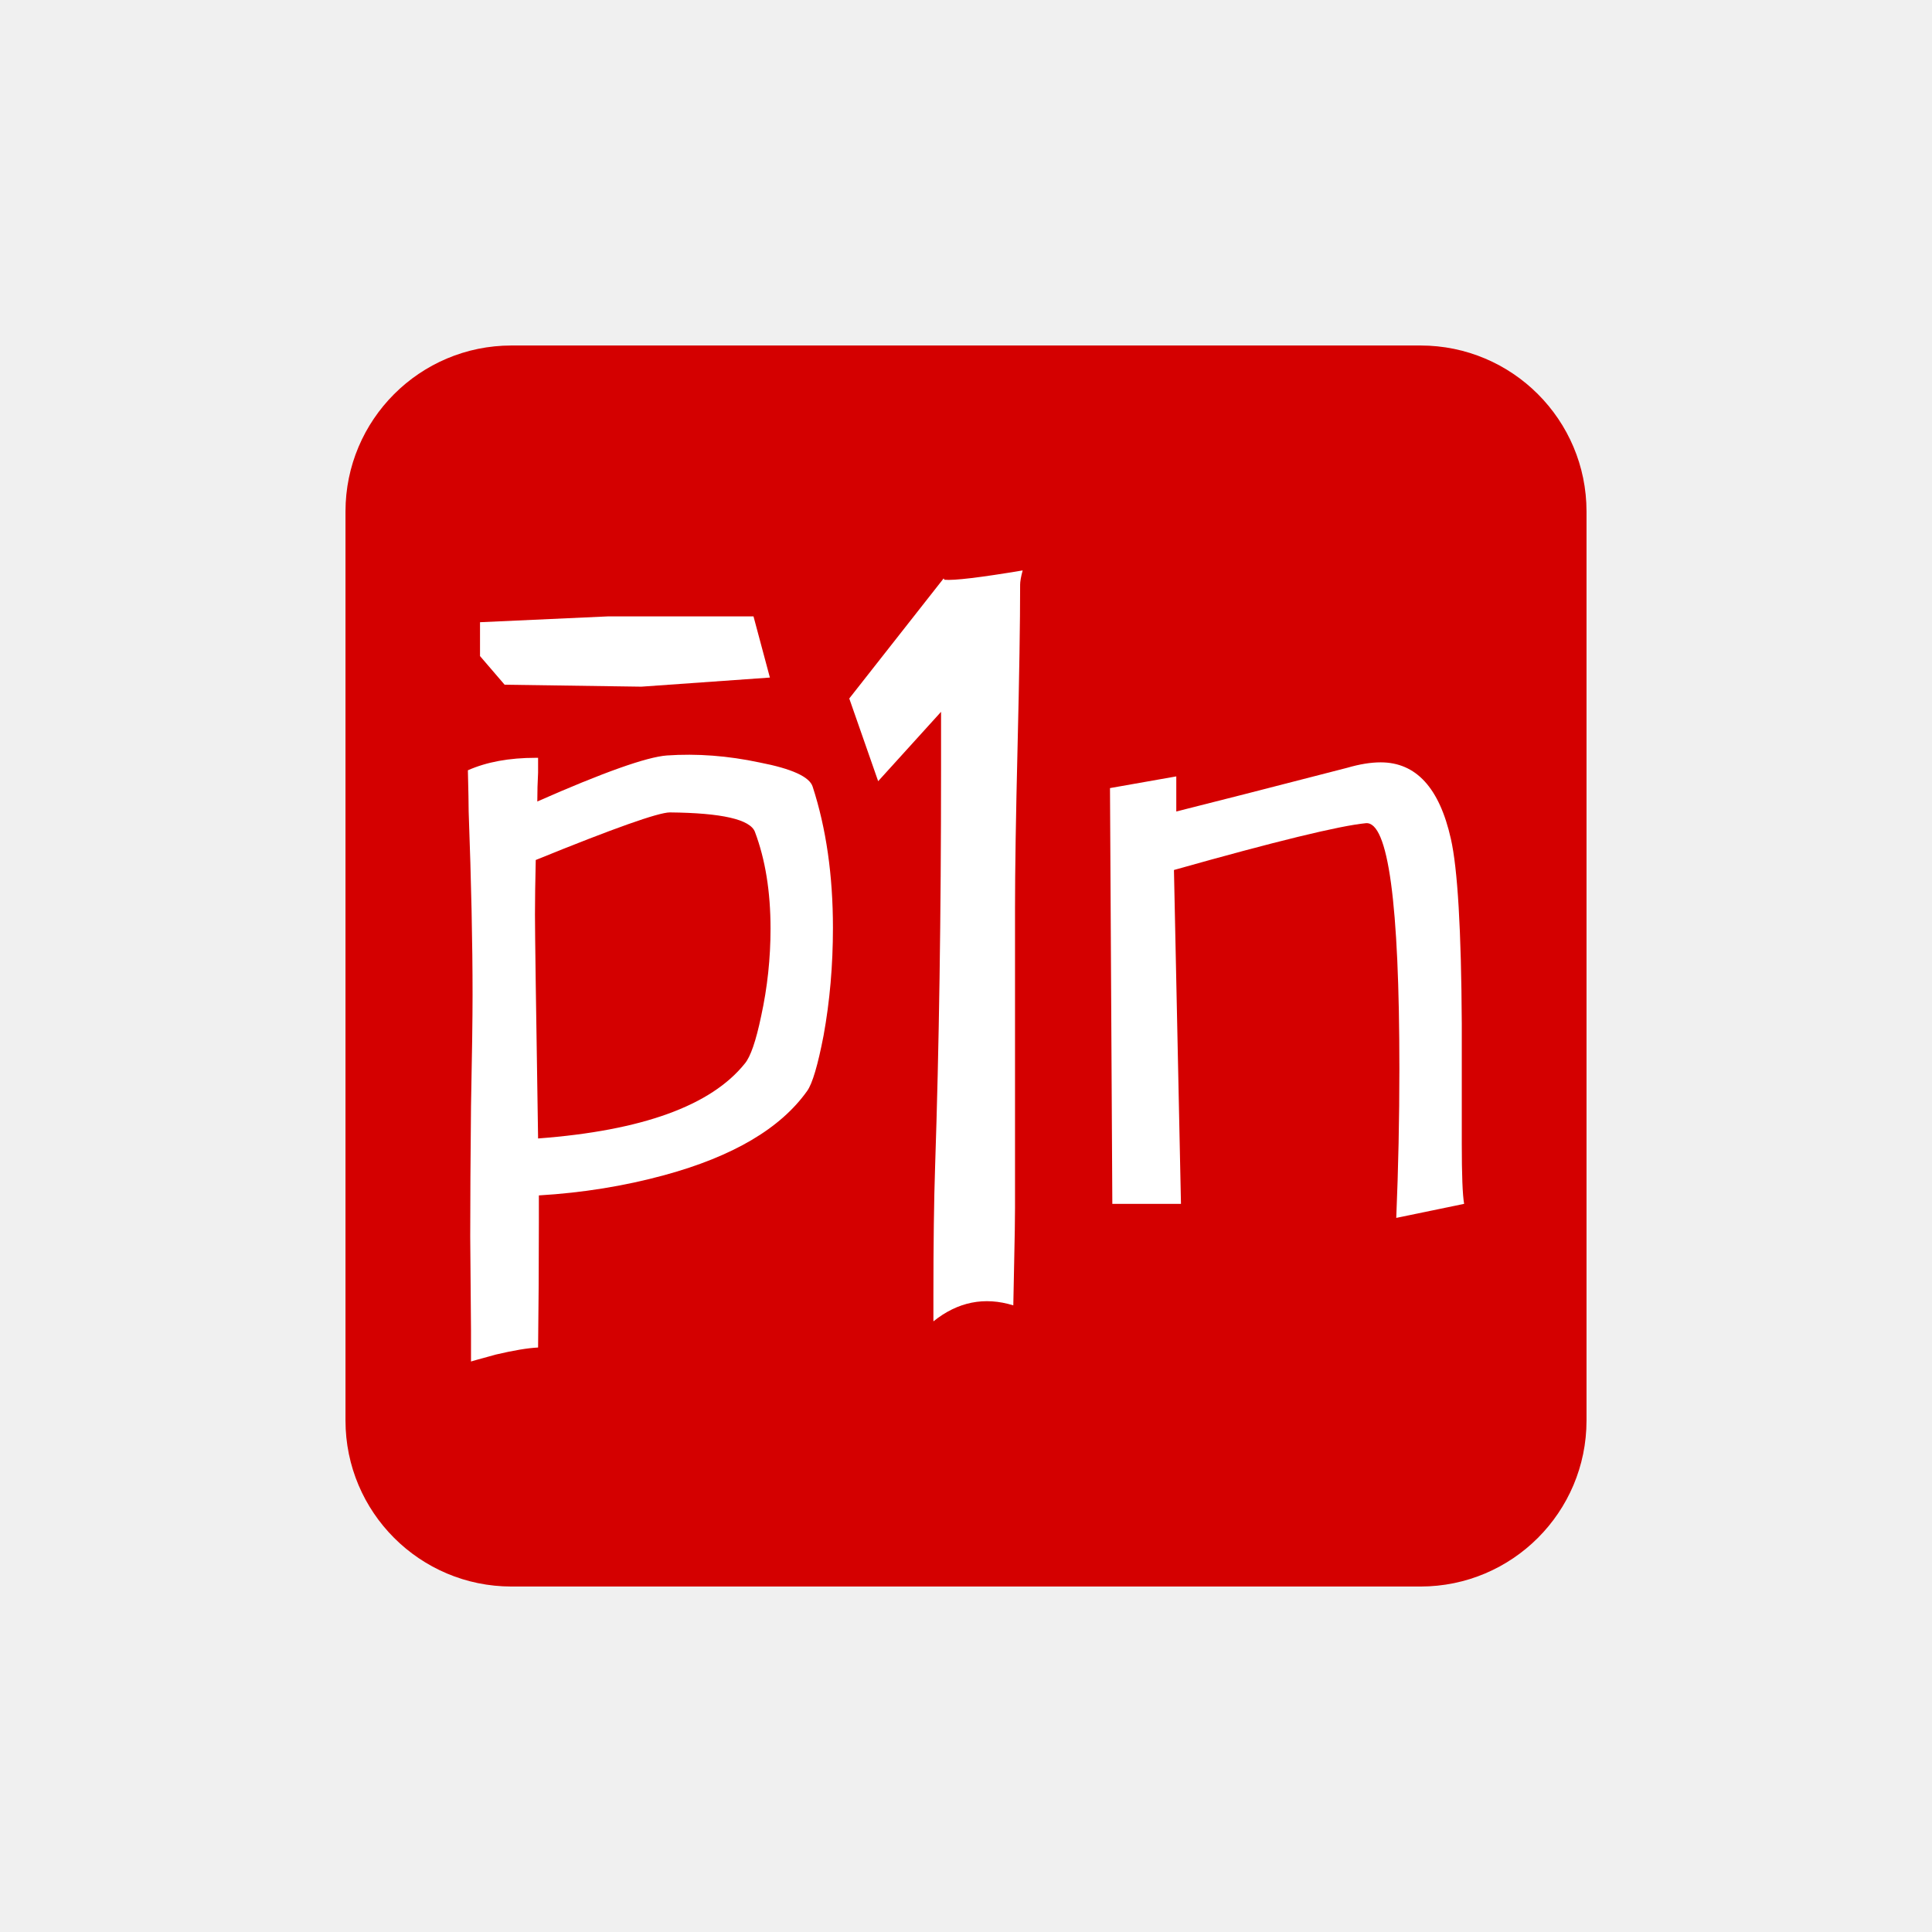
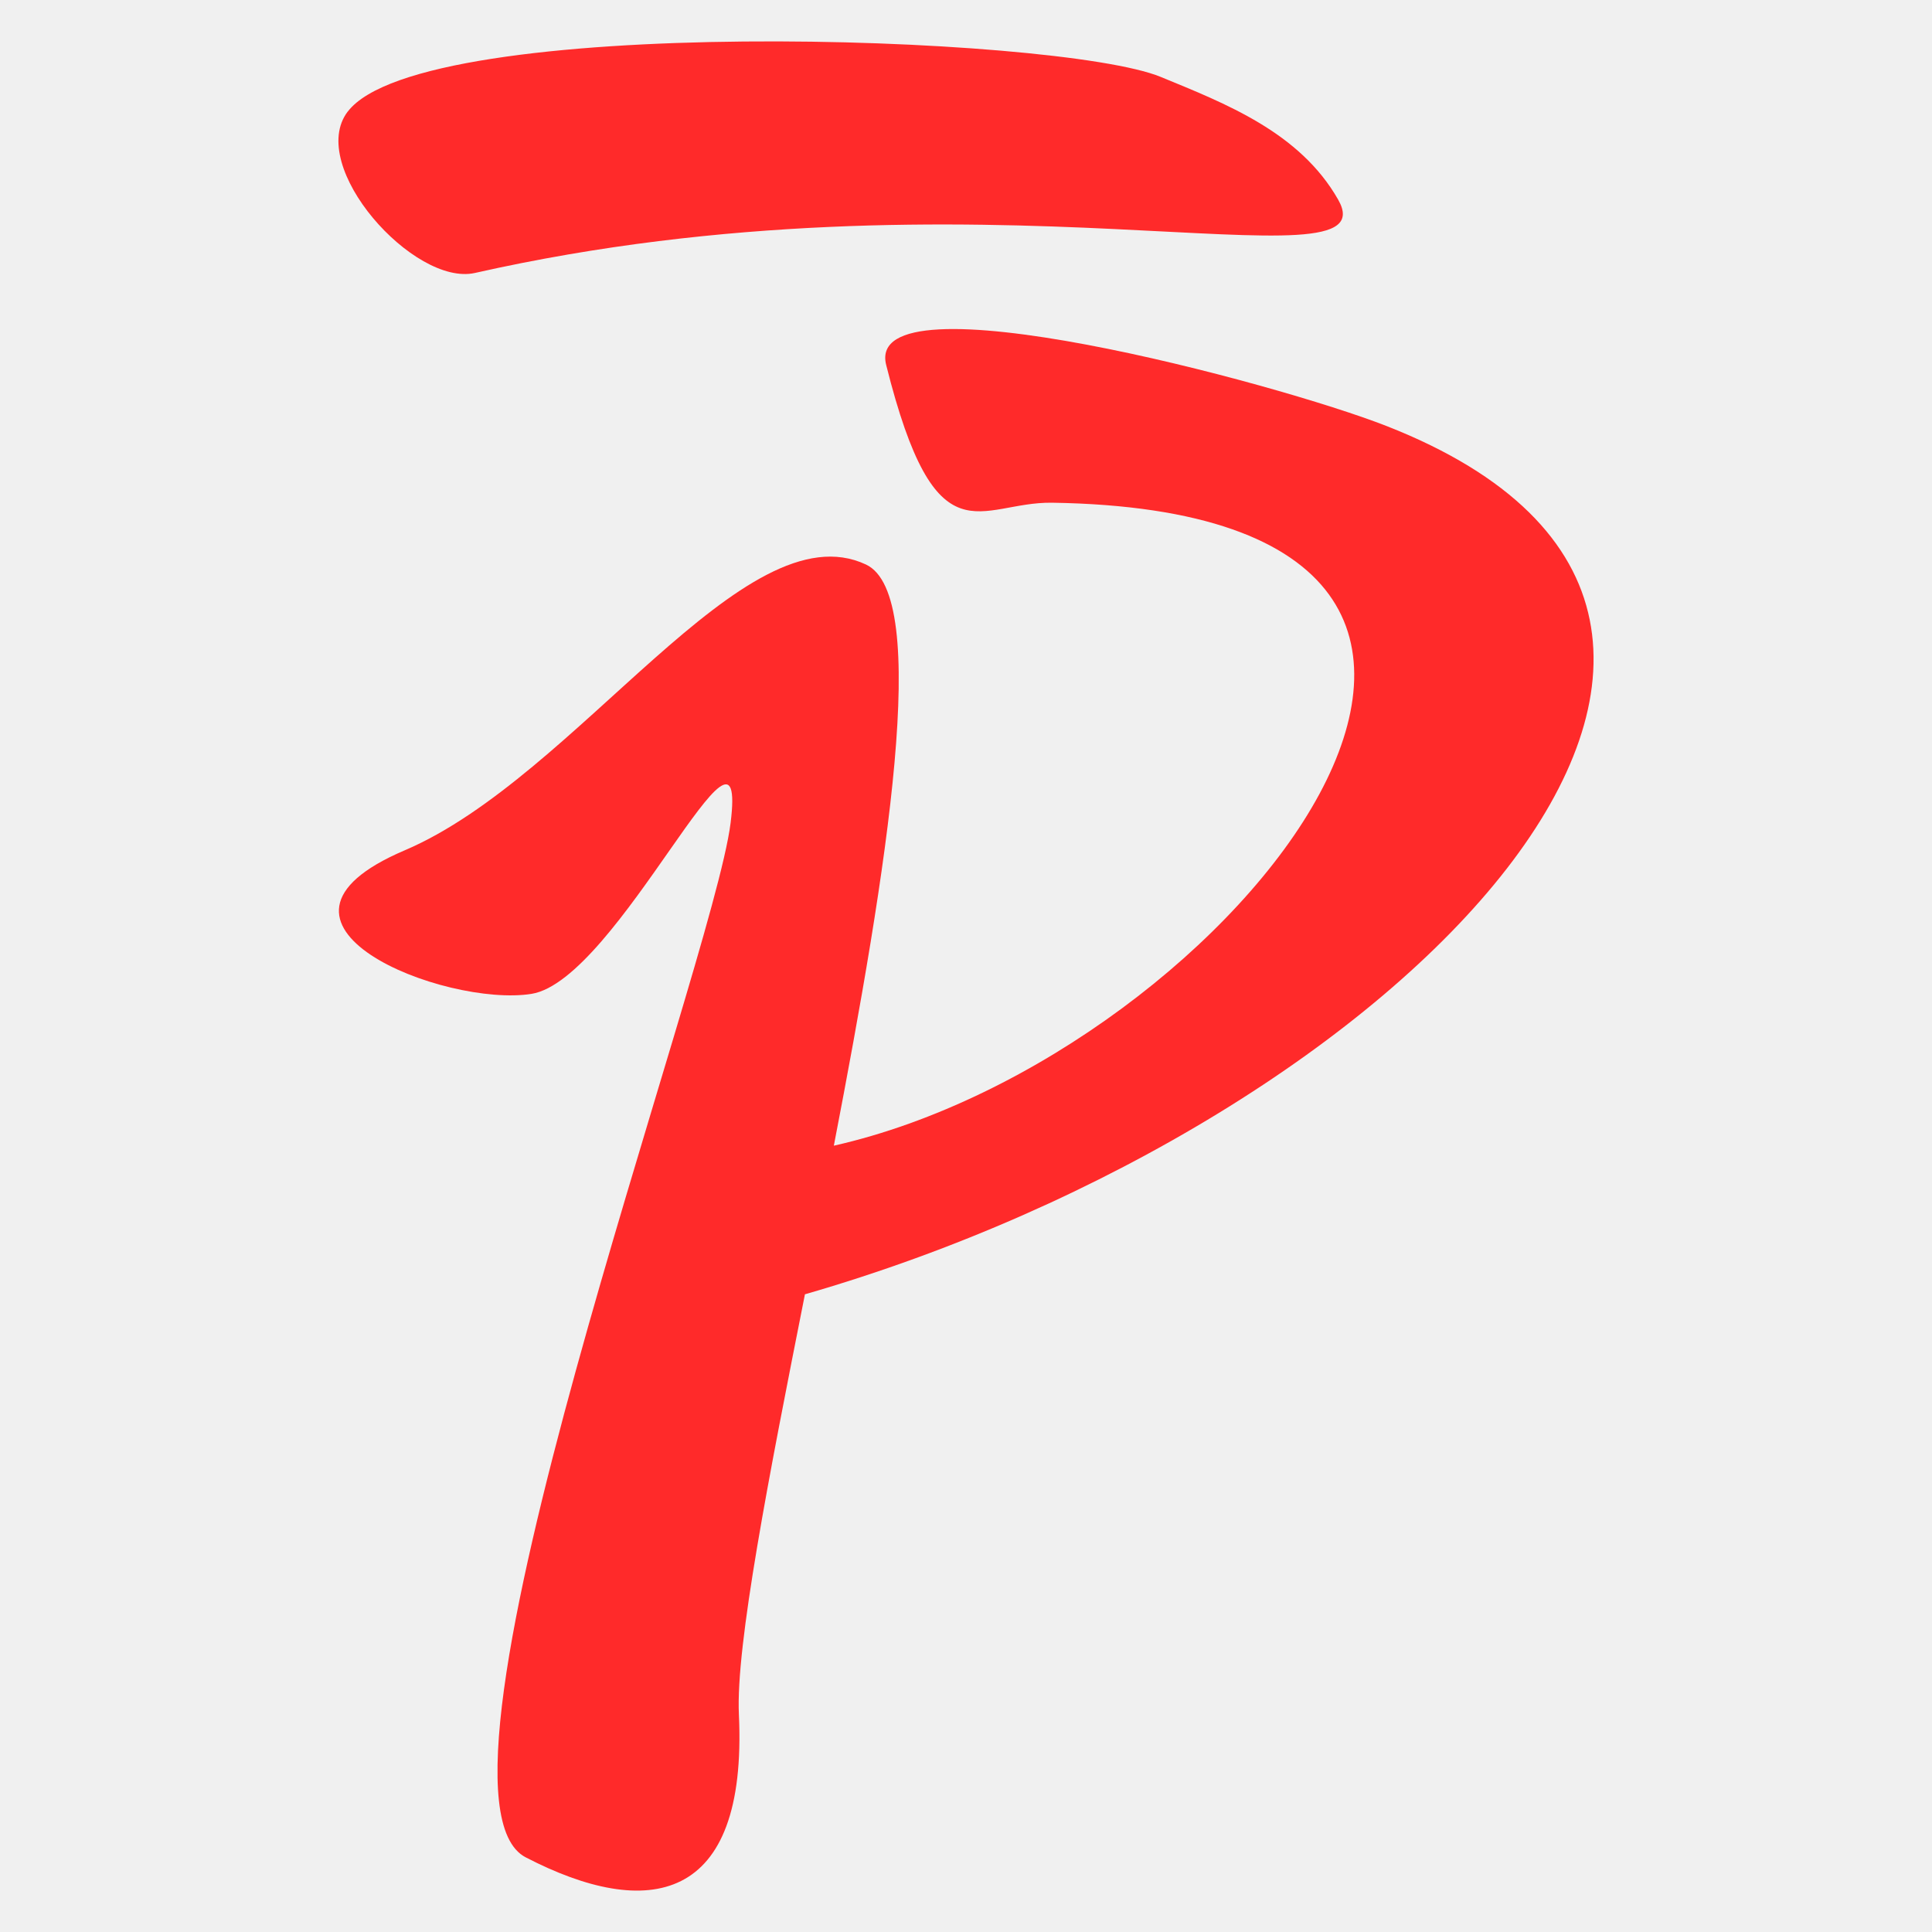
<svg xmlns="http://www.w3.org/2000/svg" width="27.961mm" height="27.961mm" viewBox="0 0 99.073 99.073" id="svg2" version="1.1">
  <defs id="defs4" />
  <g id="layer1" transform="translate(-149.5488,-330.1831)">
    <g style="font-style:normal;font-variant:normal;font-weight:normal;font-stretch:normal;font-size:40px;line-height:125%;font-family:Aegyptus;-inkscape-font-specification:Aegyptus;letter-spacing:0px;word-spacing:0px;fill:#000000;fill-opacity:1;stroke:none;stroke-width:1px;stroke-linecap:butt;stroke-linejoin:miter;stroke-opacity:1" id="flowRoot3336">
      <g id="g4374" transform="translate(72.34448,0.3850555)" style="fill:#ff0000">
-         <rect style="fill:#d40000;fill-opacity:1;stroke:none;stroke-width:100;stroke-miterlimit:4;stroke-dasharray:none;stroke-opacity:1" id="rect4434" width="63.64" height="63.64" x="94.921" y="347.515" rx="8.514" ry="8.514" />
-         <g id="g4436" transform="translate(-2.159512,4.079492)" style="fill:#ffffff">
-           <path id="path4348" style="font-size:50px;letter-spacing:-2.8px;word-spacing:-23.7px;fill:#ffffff" d="m 131.676,355.723 q 0,2.873 -0.131,8.276 -0.131,5.403 -0.131,8.276 l 0,15.389 q 0,0.821 -0.044,2.804 -0.044,1.983 -0.044,2.189 -2.223,-0.684 -4.097,0.821 l 0,-1.3 q 0,-4.035 0.087,-6.634 0.305,-9.165 0.305,-20.382 0,0.342 0,-2.941 l -3.225,3.557 -1.482,-4.241 4.838,-6.156 0.044,0.068 q 0.741,0.068 4.01,-0.479 -0.131,0.479 -0.131,0.752 z" />
-           <path id="path4350" style="font-style:normal;font-variant:normal;font-weight:normal;font-stretch:normal;font-family:Banksia;-inkscape-font-specification:Banksia;letter-spacing:-2.8px;word-spacing:-23.7px;fill:#ffffff" d="m 154.444,387.452 -3.48,0.72 q 0.16,-3.84 0.16,-7.64 0,-12.76 -1.72,-12.6 -2.04,0.2 -9.84,2.4 l 0.36,17.12 -3.52,0 -0.12,-21.32 3.4,-0.6 0,1.8 q 2.72,-0.68 8.76,-2.24 0.96,-0.28 1.72,-0.28 2.72,0 3.6,3.92 0.52,2.28 0.56,9.48 l 0,6.16 q 0,2.4 0.12,3.08 z" />
-           <path id="path3380" style="font-style:normal;font-variant:normal;font-weight:normal;font-stretch:normal;font-family:Banksia;-inkscape-font-specification:Banksia;letter-spacing:-2.8px;word-spacing:-23.7px;fill:#ffffff;fill-opacity:1" d="m 121.037,366.059 q 1.04,3.2 1.04,7.24 0,2.88 -0.48,5.52 -0.44,2.28 -0.84,2.84 -2.04,2.88 -7.32,4.32 -3.08,0.84 -6.44,1.04 l 0,1.4 q 0,3.2 -0.04,6.4 -0.8,0.04 -2.16,0.36 -1.32,0.36 -1.28,0.36 l 0,-1.6 -0.04,-4.8 q 0,-2.72 0.04,-6.68 0.08,-3.96 0.08,-5.72 0,-3.96 -0.2,-9.4 0,-0.52 -0.04,-2.12 1.44,-0.64 3.48,-0.64 l 0.12,0 0,0.44 q 0,0.32 0,0.32 -0.04,0.72 -0.04,1.48 5.08,-2.24 6.64,-2.36 2.32,-0.16 4.76,0.36 2.48,0.48 2.72,1.24 z m -2.96,2.32 q -0.36,-0.96 -4.36,-1 -0.88,0 -6.88,2.44 -0.04,1.72 -0.04,2.8 0,1.4 0.16,11.48 8,-0.6 10.6,-3.84 0.44,-0.52 0.84,-2.44 0.48,-2.2 0.48,-4.48 0,-2.84 -0.8,-4.96 z" />
-           <path d="m 118.844,360.464 -6.591,0.467 -7.012,-0.1 -1.262,-1.469 0,-1.736 6.591,-0.3 7.433,0 z" style="font-style:normal;font-variant:normal;font-weight:normal;font-stretch:normal;font-family:Banksia;-inkscape-font-specification:Banksia;letter-spacing:-2.8px;word-spacing:-23.7px;fill:#ffffff" id="path3384" />
+         <g id="g4436" transform="matrix(1.283077,0,0,1.283077,-36.79131,-99.87939)" style="fill:#d40000">
+           <g id="g4218" transform="matrix(1.796636,0,0,1.796636,-97.59716,-287.4455)" style="fill:#ff2a2a">
+             <path id="path4211" d="m 123.486,354.501 c 1.111,4.442 2.067,3.042 3.691,3.066 13.418,0.206 4.067,12.29 -4.855,14.303 1.19,-6.169 2.171,-12.243 0.715,-12.928 -2.708,-1.273 -6.413,4.719 -10.262,6.358 -3.849,1.639 0.897,3.498 2.82,3.193 1.922,-0.305 4.831,-6.993 4.43,-3.799 -0.401,3.194 -7.257,21.607 -4.557,23.007 2.7,1.4 4.94,1.059 4.742,-3.177 -0.072,-1.537 0.666,-5.297 1.469,-9.348 13.335,-3.846 23.994,-14.978 12.941,-19.314 -2.449,-0.96 -11.648,-3.417 -11.134,-1.361 z" style="fill:#ff2a2a;fill-opacity:1;fill-rule:evenodd;stroke:none;stroke-width:0.779px;stroke-linecap:butt;stroke-linejoin:miter;stroke-opacity:1" />
+             <path id="path4215" d="m 111.508,348.866 c -0.925,1.217 1.477,3.895 2.83,3.59 11.179,-2.52 20.39,0.46 19.204,-1.629 -0.854,-1.503 -2.51,-2.14 -3.948,-2.732 -2.285,-0.941 -16.424,-1.416 -18.085,0.772 z" style="fill:#ff2a2a;fill-opacity:1;fill-rule:evenodd;stroke:none;stroke-width:0.779px;stroke-linecap:butt;stroke-linejoin:miter;stroke-opacity:1" />
+           </g>
        </g>
      </g>
    </g>
  </g>
</svg>
